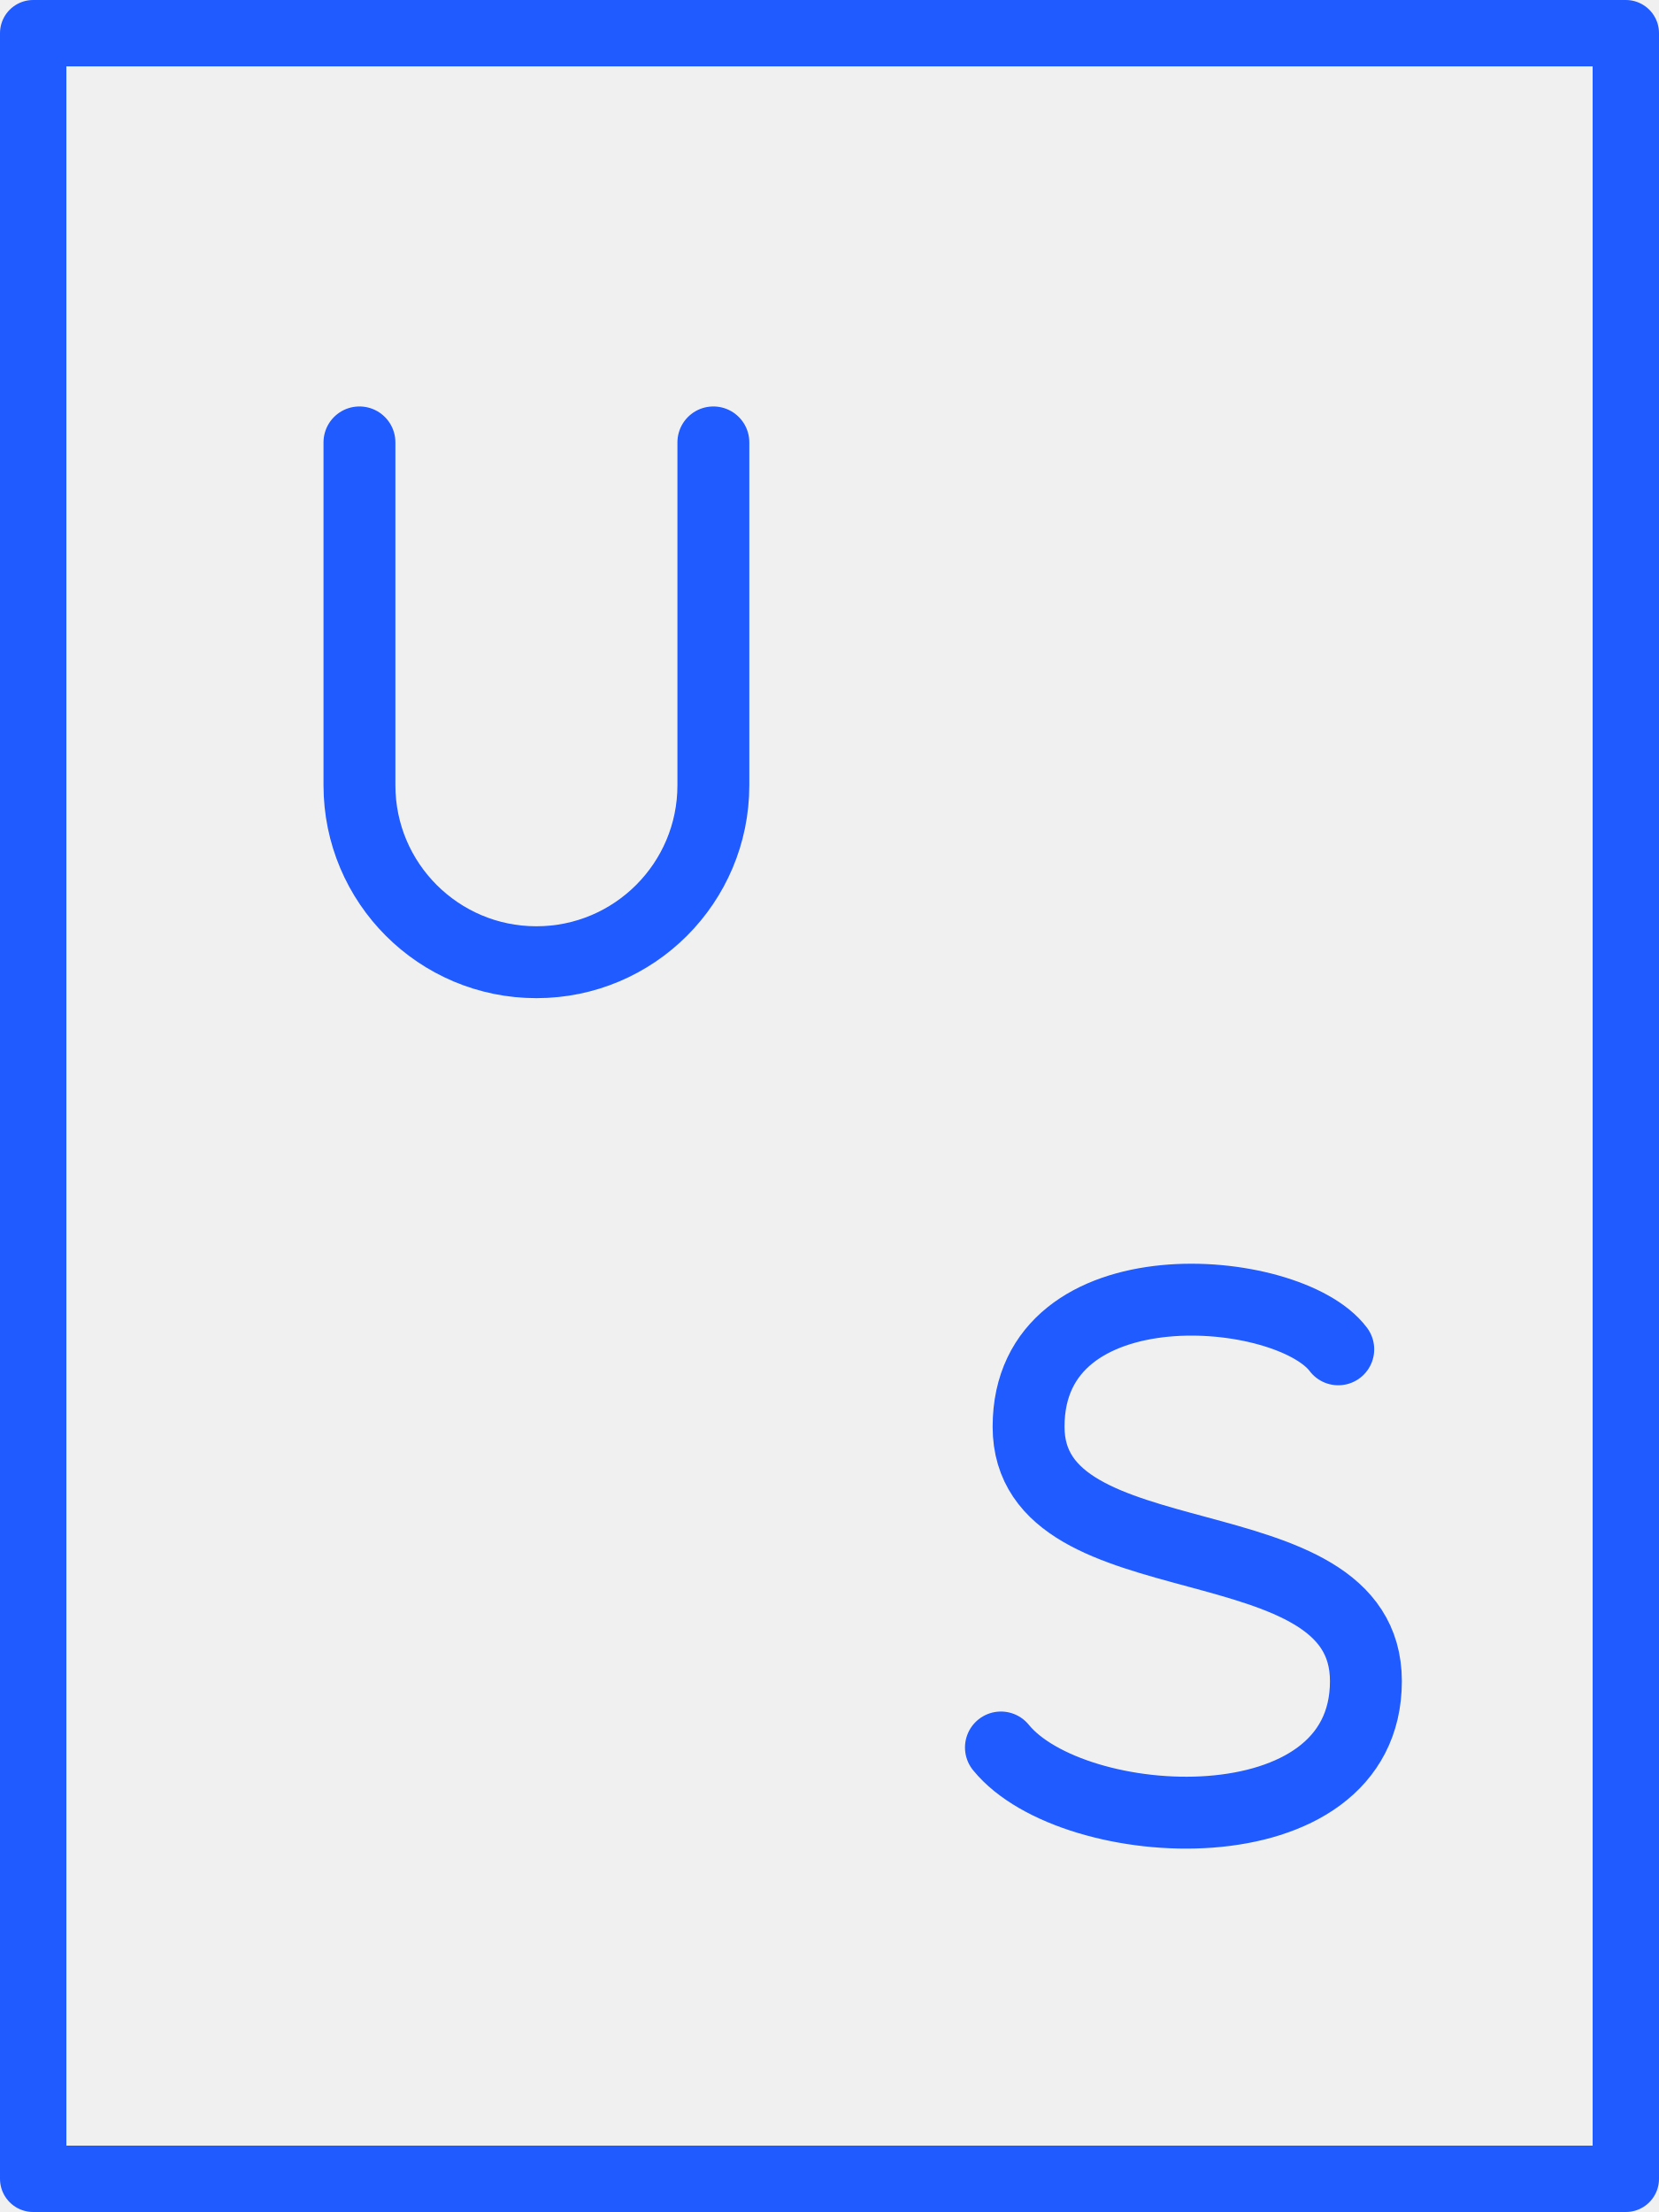
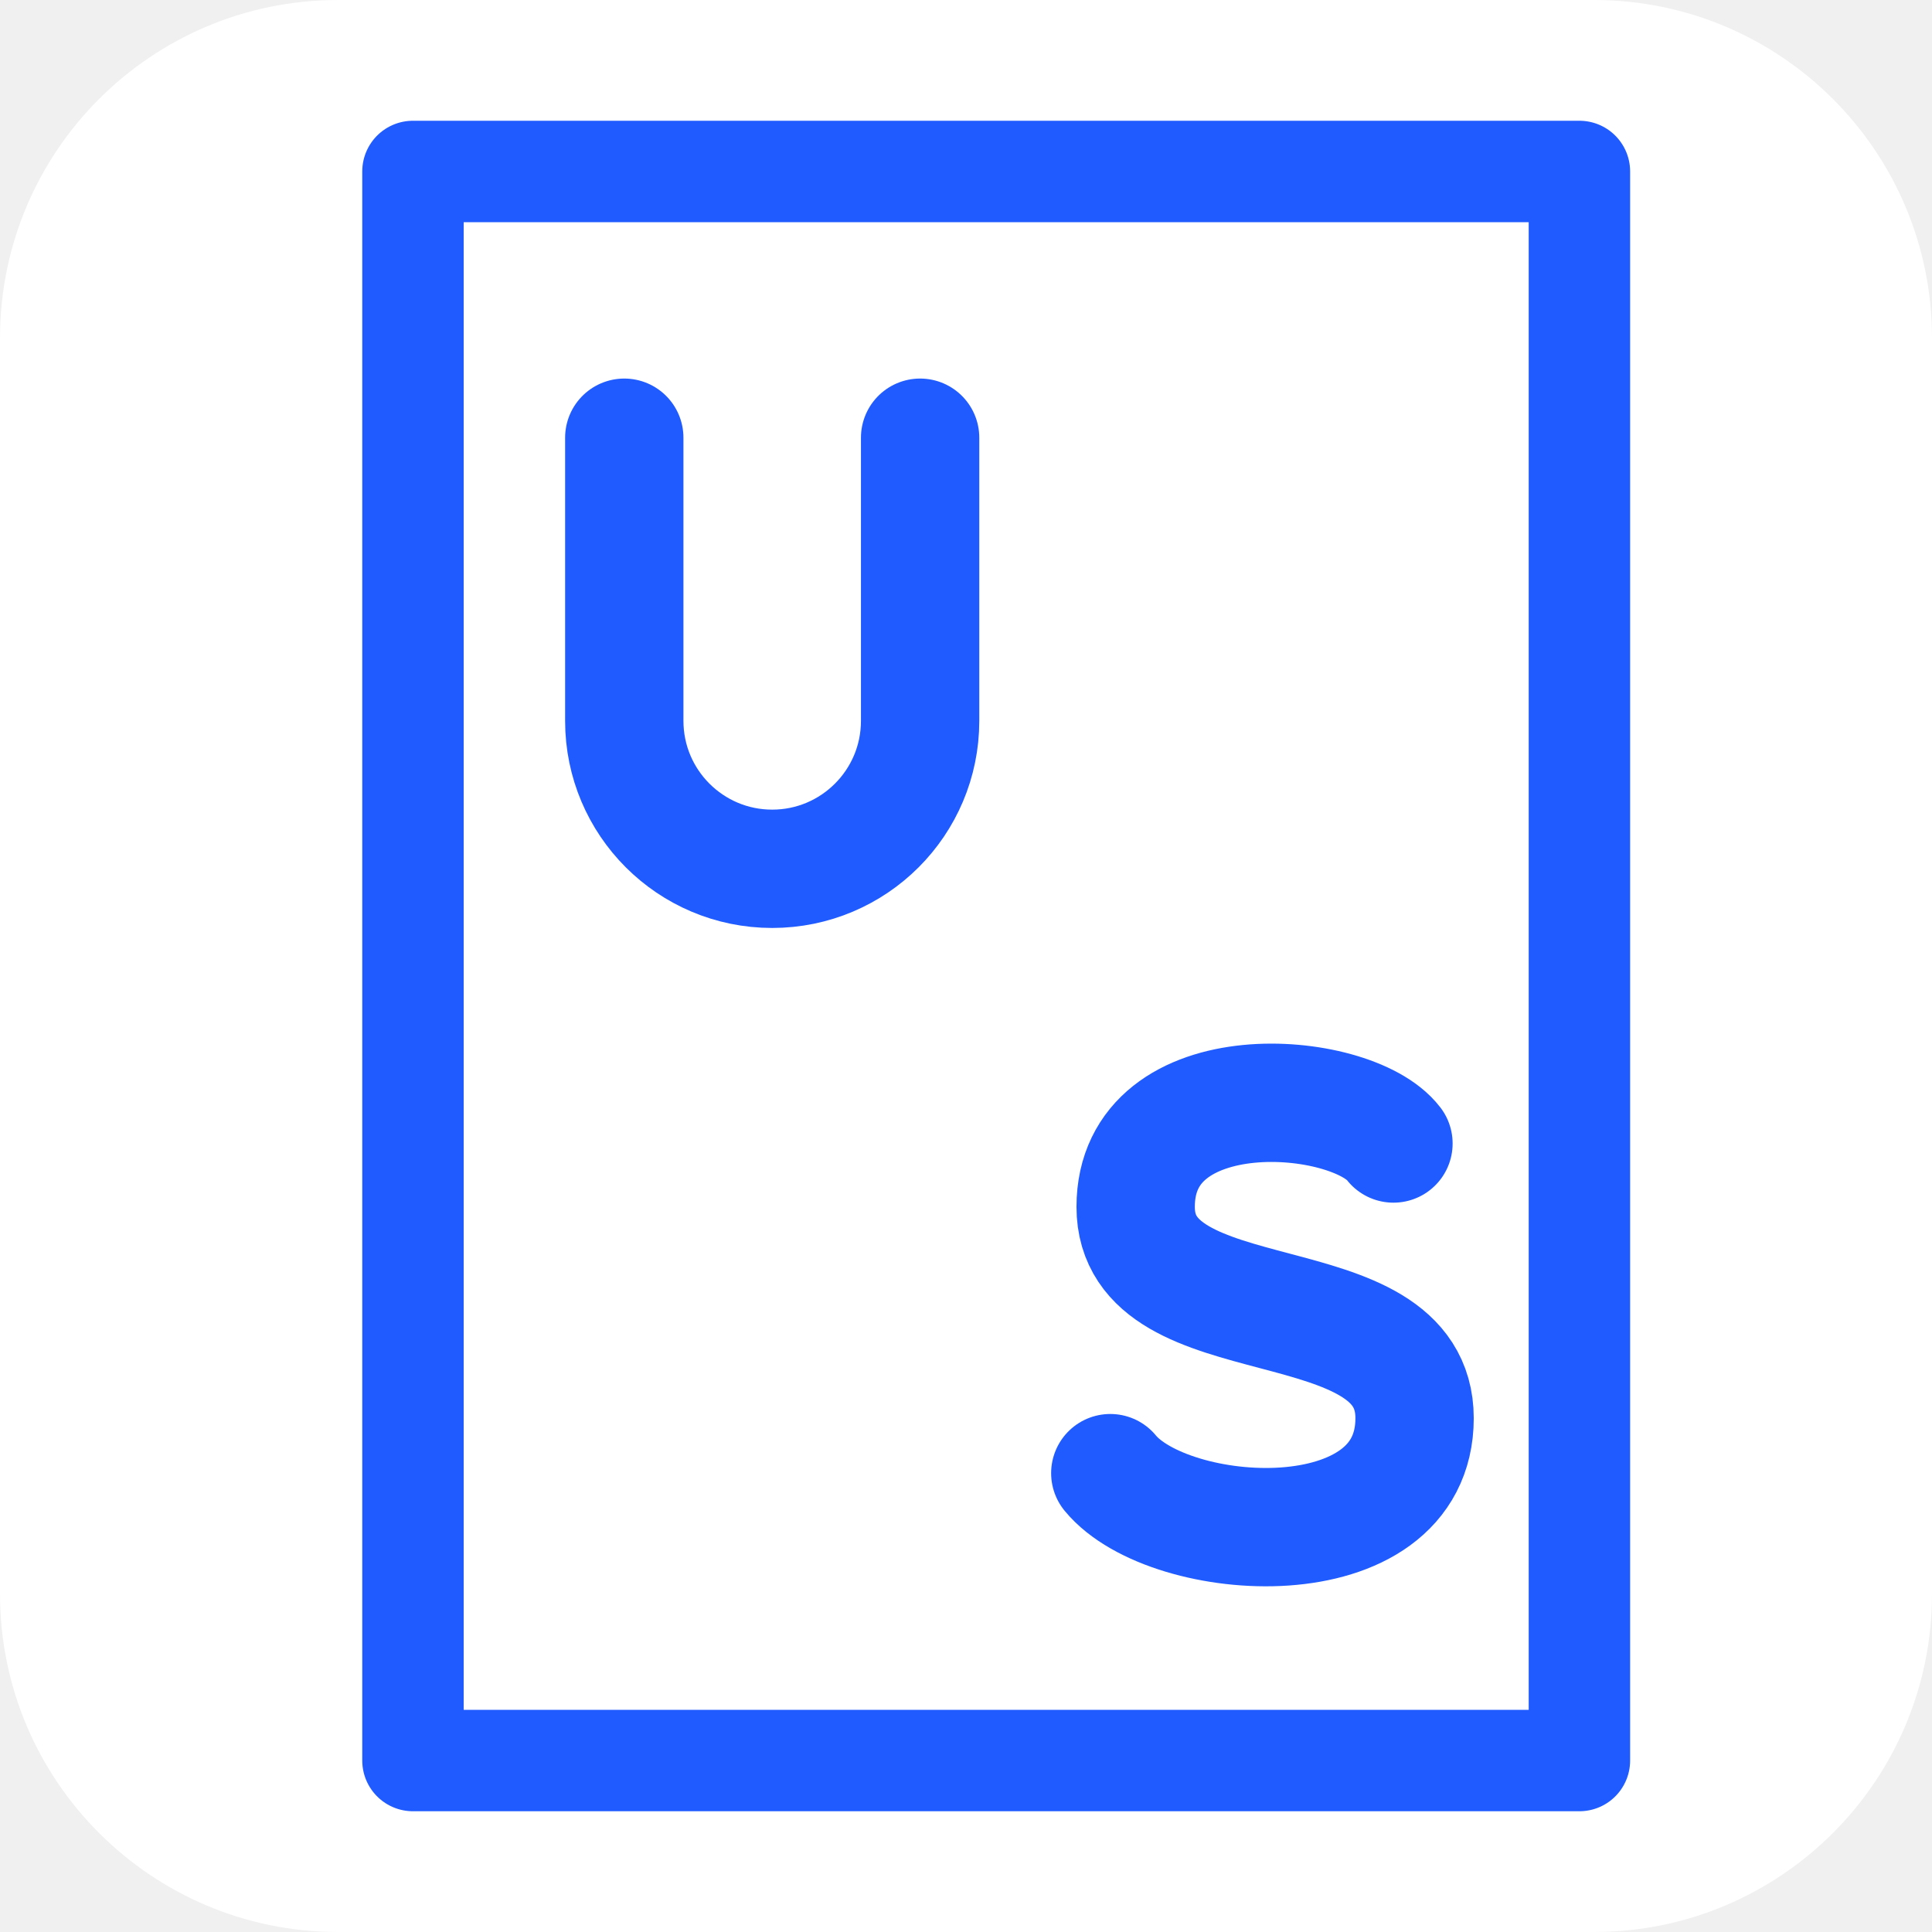
- <svg xmlns="http://www.w3.org/2000/svg" viewBox="0 0 30 40" width="27" height="36" aria-hidden="true" fill="none" stroke-linecap="round" stroke-linejoin="round">
-   <rect x=".6" y=".6" width="28.8" height="38.8" stroke="#1F5BFF" stroke-width="1.2" />
-   <path d="M6.5 8v6.2a3.2 3.2 0 0 0 6.4 0V8" stroke="#1F5BFF" stroke-width="1.3" />
-   <path d="M24.2 24.4c-.9-1.2-5.6-1.6-5.6 1.4 0 2.9 6.1 1.6 6.1 4.6 0 3.1-5.3 2.8-6.6 1.2" stroke="#1F5BFF" stroke-width="1.3" />
+ <svg xmlns="http://www.w3.org/2000/svg" viewBox="0 0 40 40">
+   <rect width="40" height="40" rx="7" fill="#fff" />
+   <g transform="translate(7.5 2.5) scale(.875)" fill="none" stroke-linecap="round" stroke-linejoin="round">
+     <rect x="1.2" y="1.2" width="27.6" height="37.6" stroke="#1F5BFF" stroke-width="2.4" />
+     <path d="M6.2 7.5v6.7a3.5 3.5 0 0 0 7 0V7.5" stroke="#1F5BFF" stroke-width="2.8" />
+     <path d="M24.4 24.2c-1-1.3-6.1-1.7-6.1 1.5 0 3.2 6.6 1.7 6.6 5 0 3.4-5.8 3-7.2 1.3" stroke="#1F5BFF" stroke-width="2.8" />
+   </g>
</svg>
